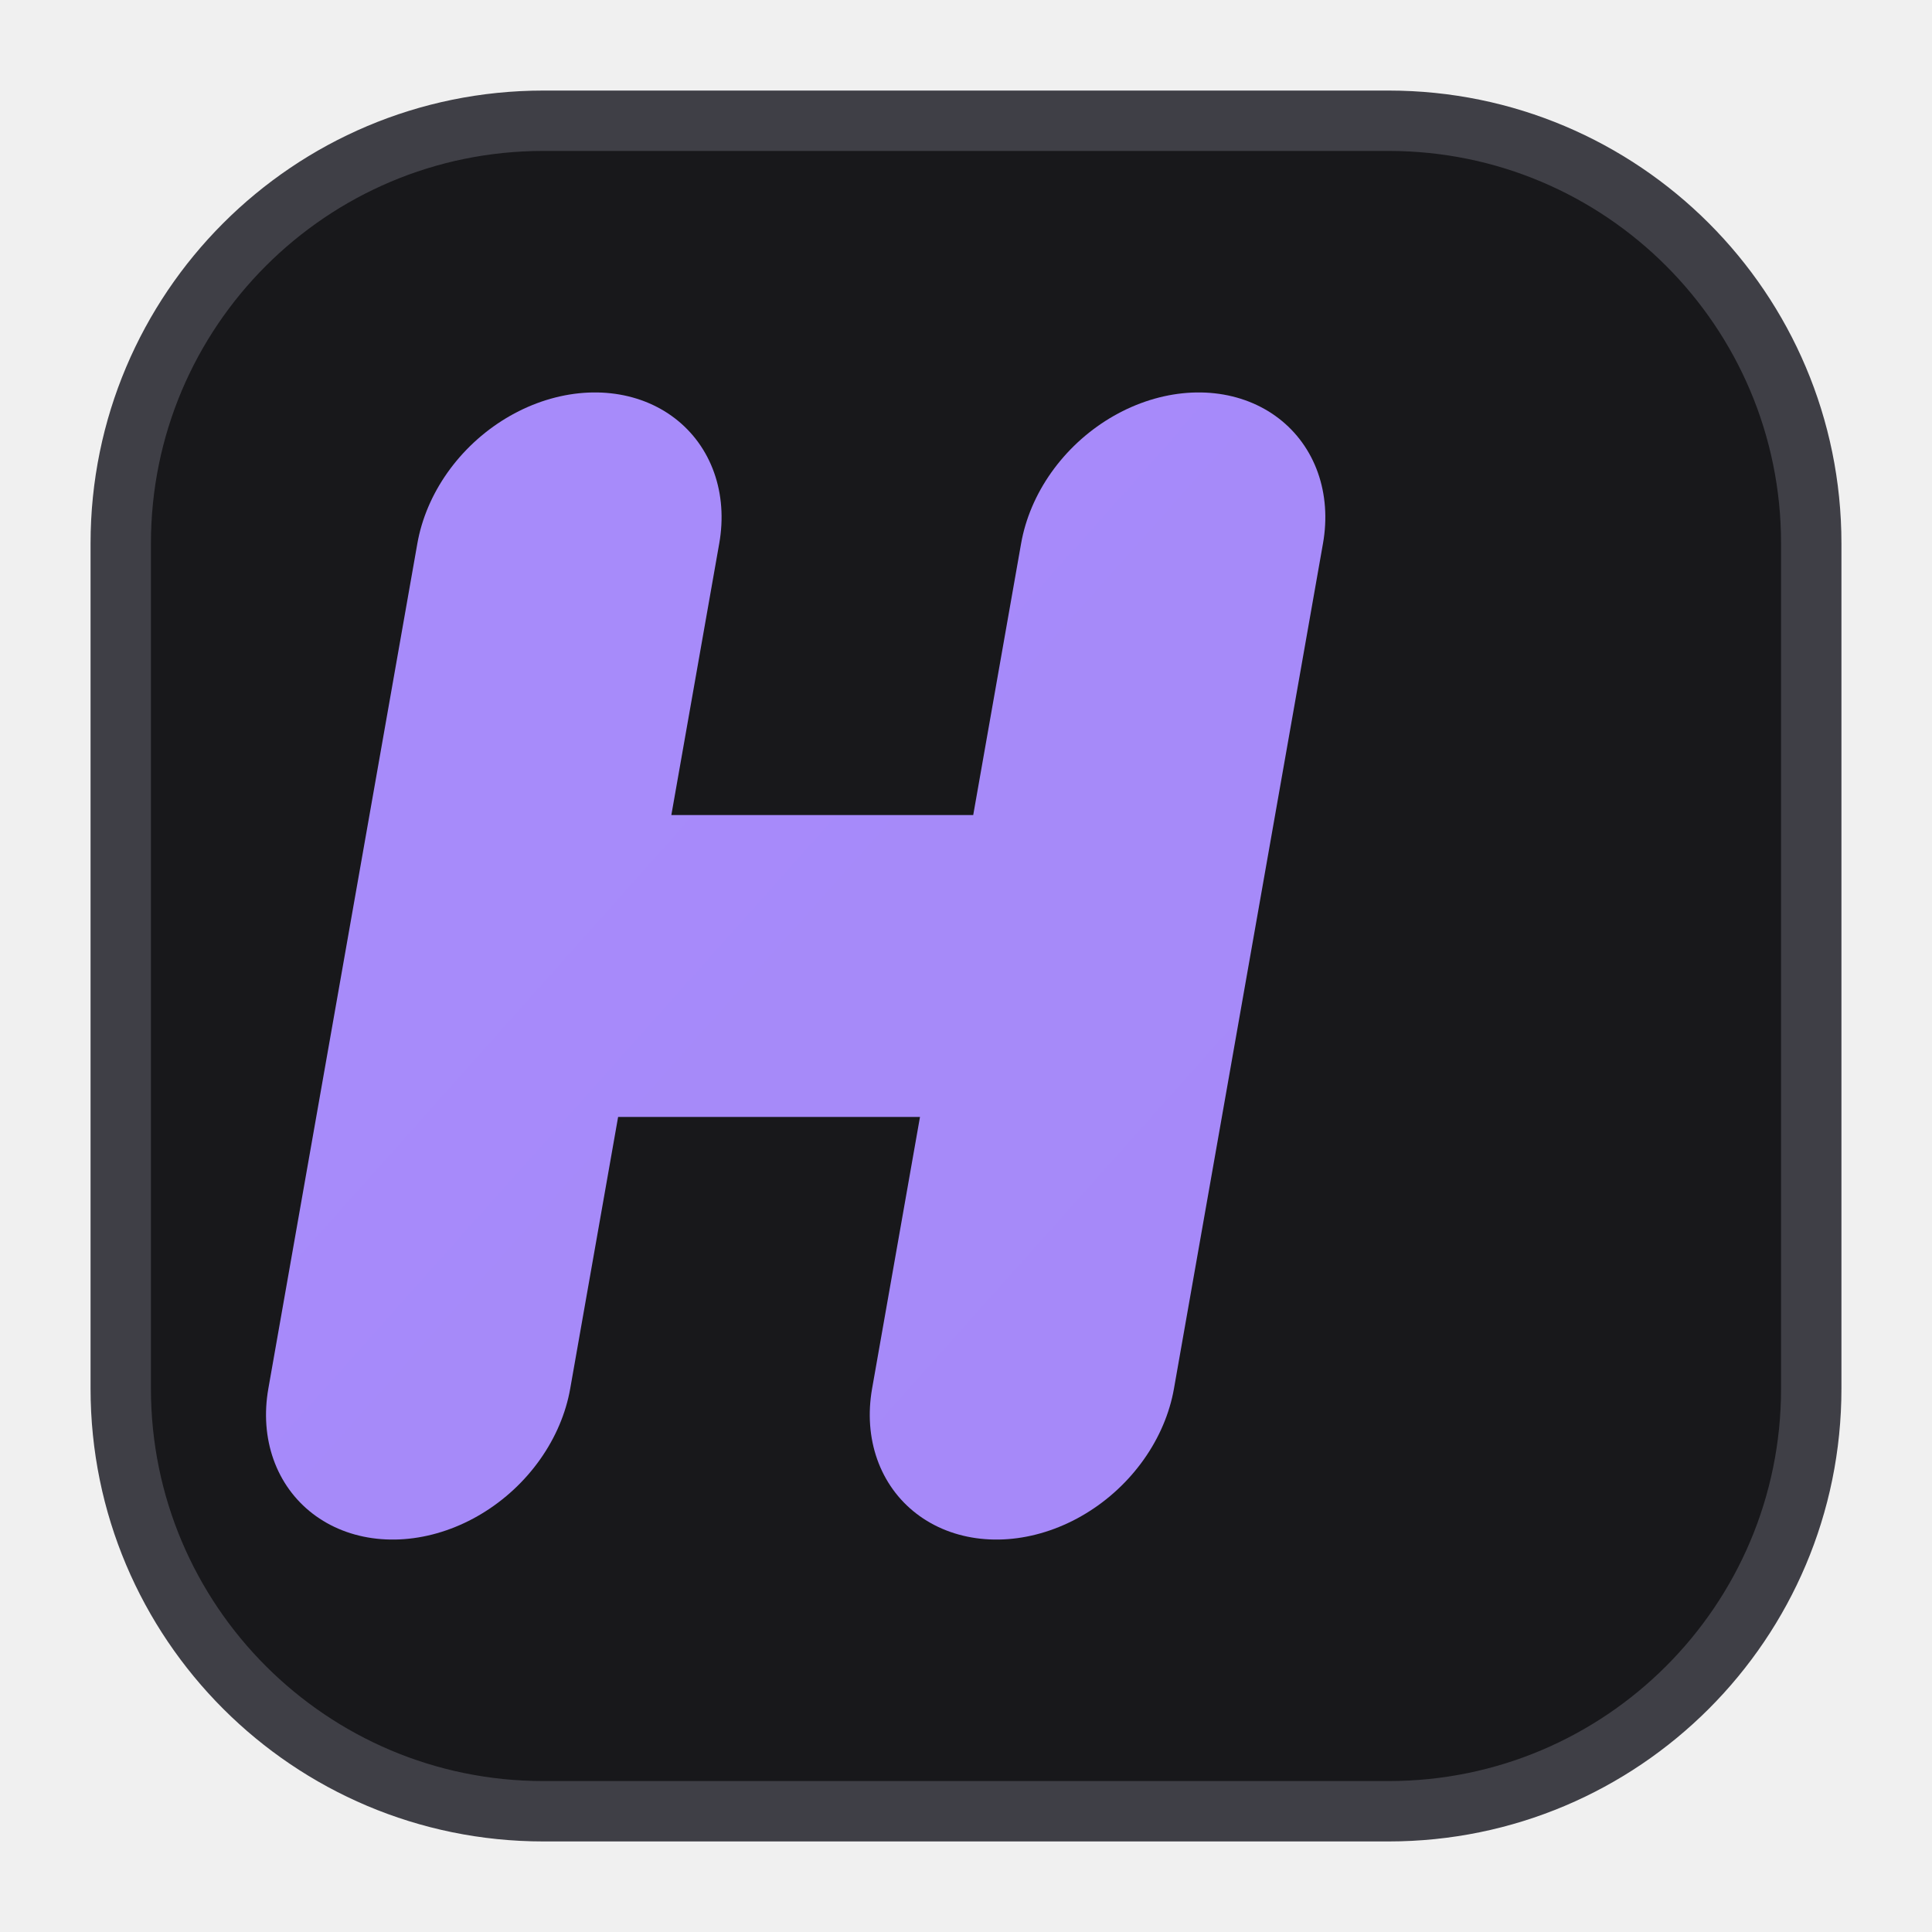
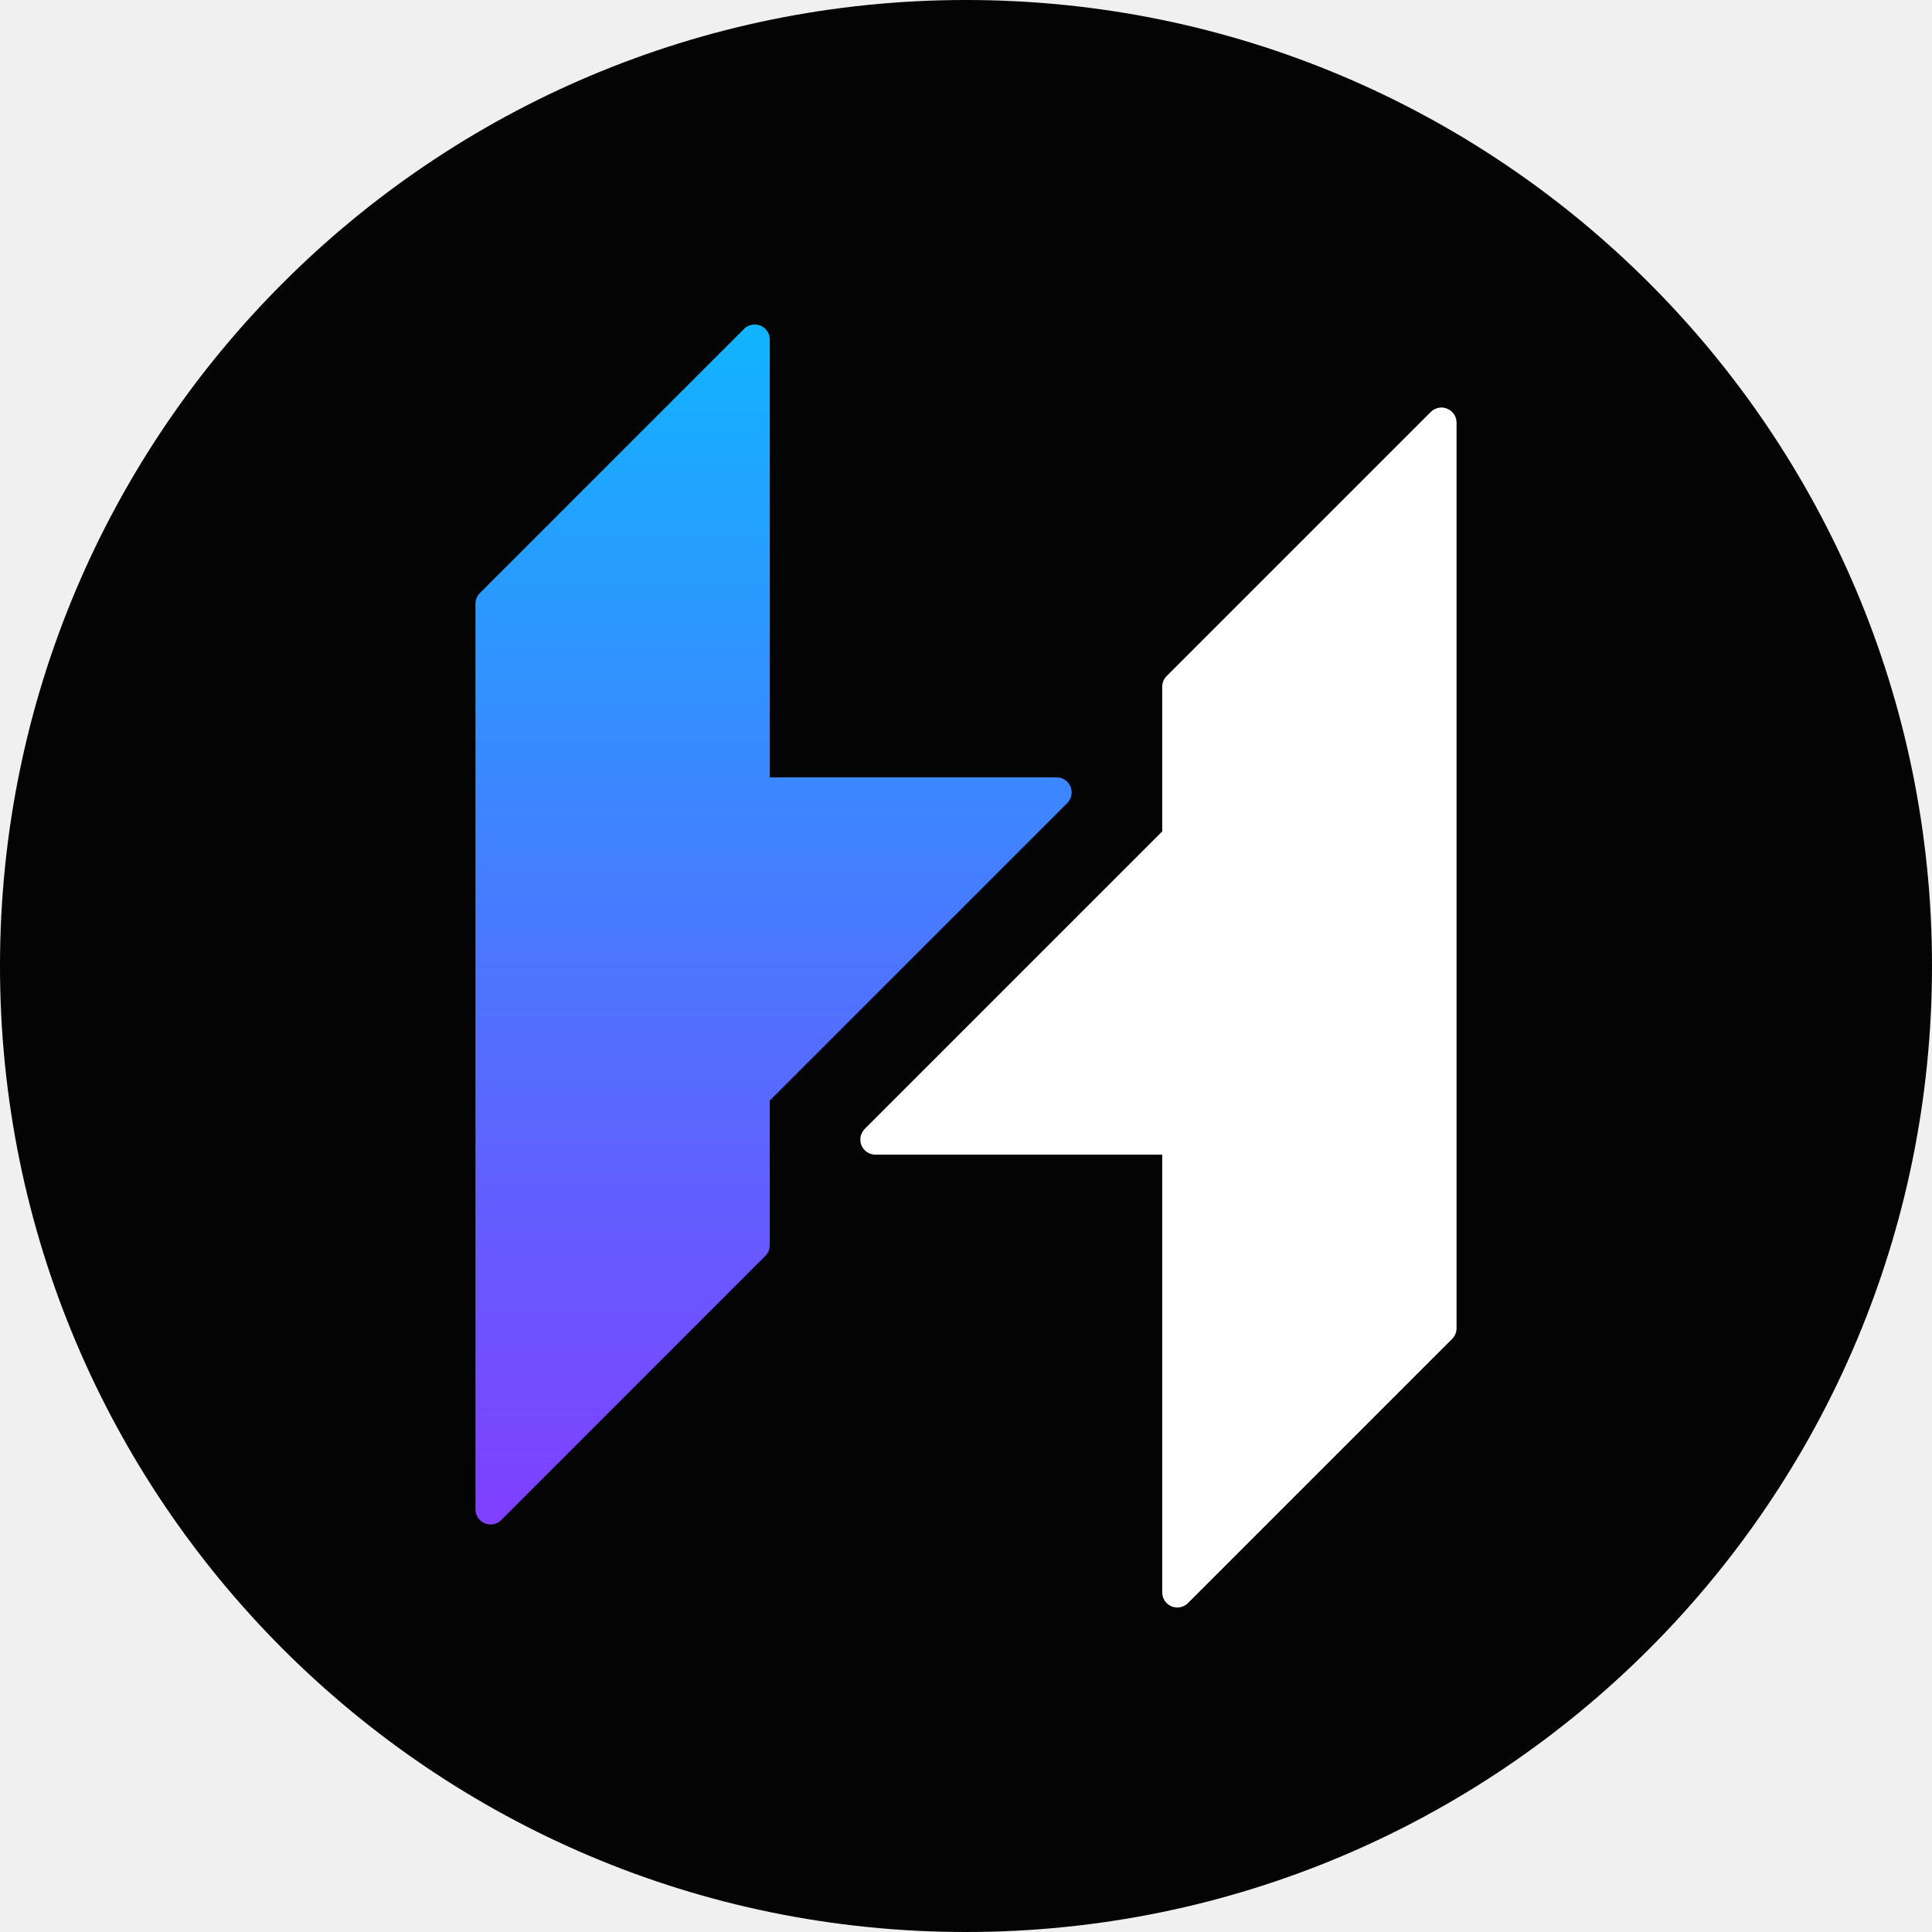
- <svg xmlns="http://www.w3.org/2000/svg" width="64" height="64" viewBox="0 0 64 64" fill="none">
+ <svg xmlns="http://www.w3.org/2000/svg" viewBox="0 0 512 512" width="100%" height="100%">
  <defs>
-     <linearGradient id="purpleGradient" x1="0" y1="0" x2="64" y2="64">
-       <stop offset="0%" stop-color="#a78bfa" />
-       <stop offset="100%" stop-color="#5b21b6" />
+     <linearGradient id="brandGrad" x1="0%" y1="0%" x2="0%" y2="100%">
+       <stop offset="0%" stop-color="#12b3ff" />
+       <stop offset="100%" stop-color="#7f40ff" />
    </linearGradient>
  </defs>
-   <rect x="4" y="4" width="56" height="56" rx="14" fill="#18181b" stroke="#3f3f46" stroke-width="2" />
-   <path d="M22 18V46M42 18V46M22 32H42" stroke="url(#purpleGradient)" stroke-width="10" stroke-linecap="round" stroke-linejoin="round" transform="skewX(-10)" />
+   <circle cx="256" cy="256" r="256" fill="#040404" />
+   <path d="M 130 400             L 130 160             L 200 90             L 200 210             L 280 210             L 200 290             L 200 330             Z" fill="url(#brandGrad)" stroke="url(#brandGrad)" stroke-width="8" stroke-linejoin="round" />
+   <path d="M 382 112             L 382 352             L 312 422             L 312 302             L 232 302             L 312 222             L 312 182             Z" fill="#ffffff" stroke="#ffffff" stroke-width="8" stroke-linejoin="round" />
</svg>
